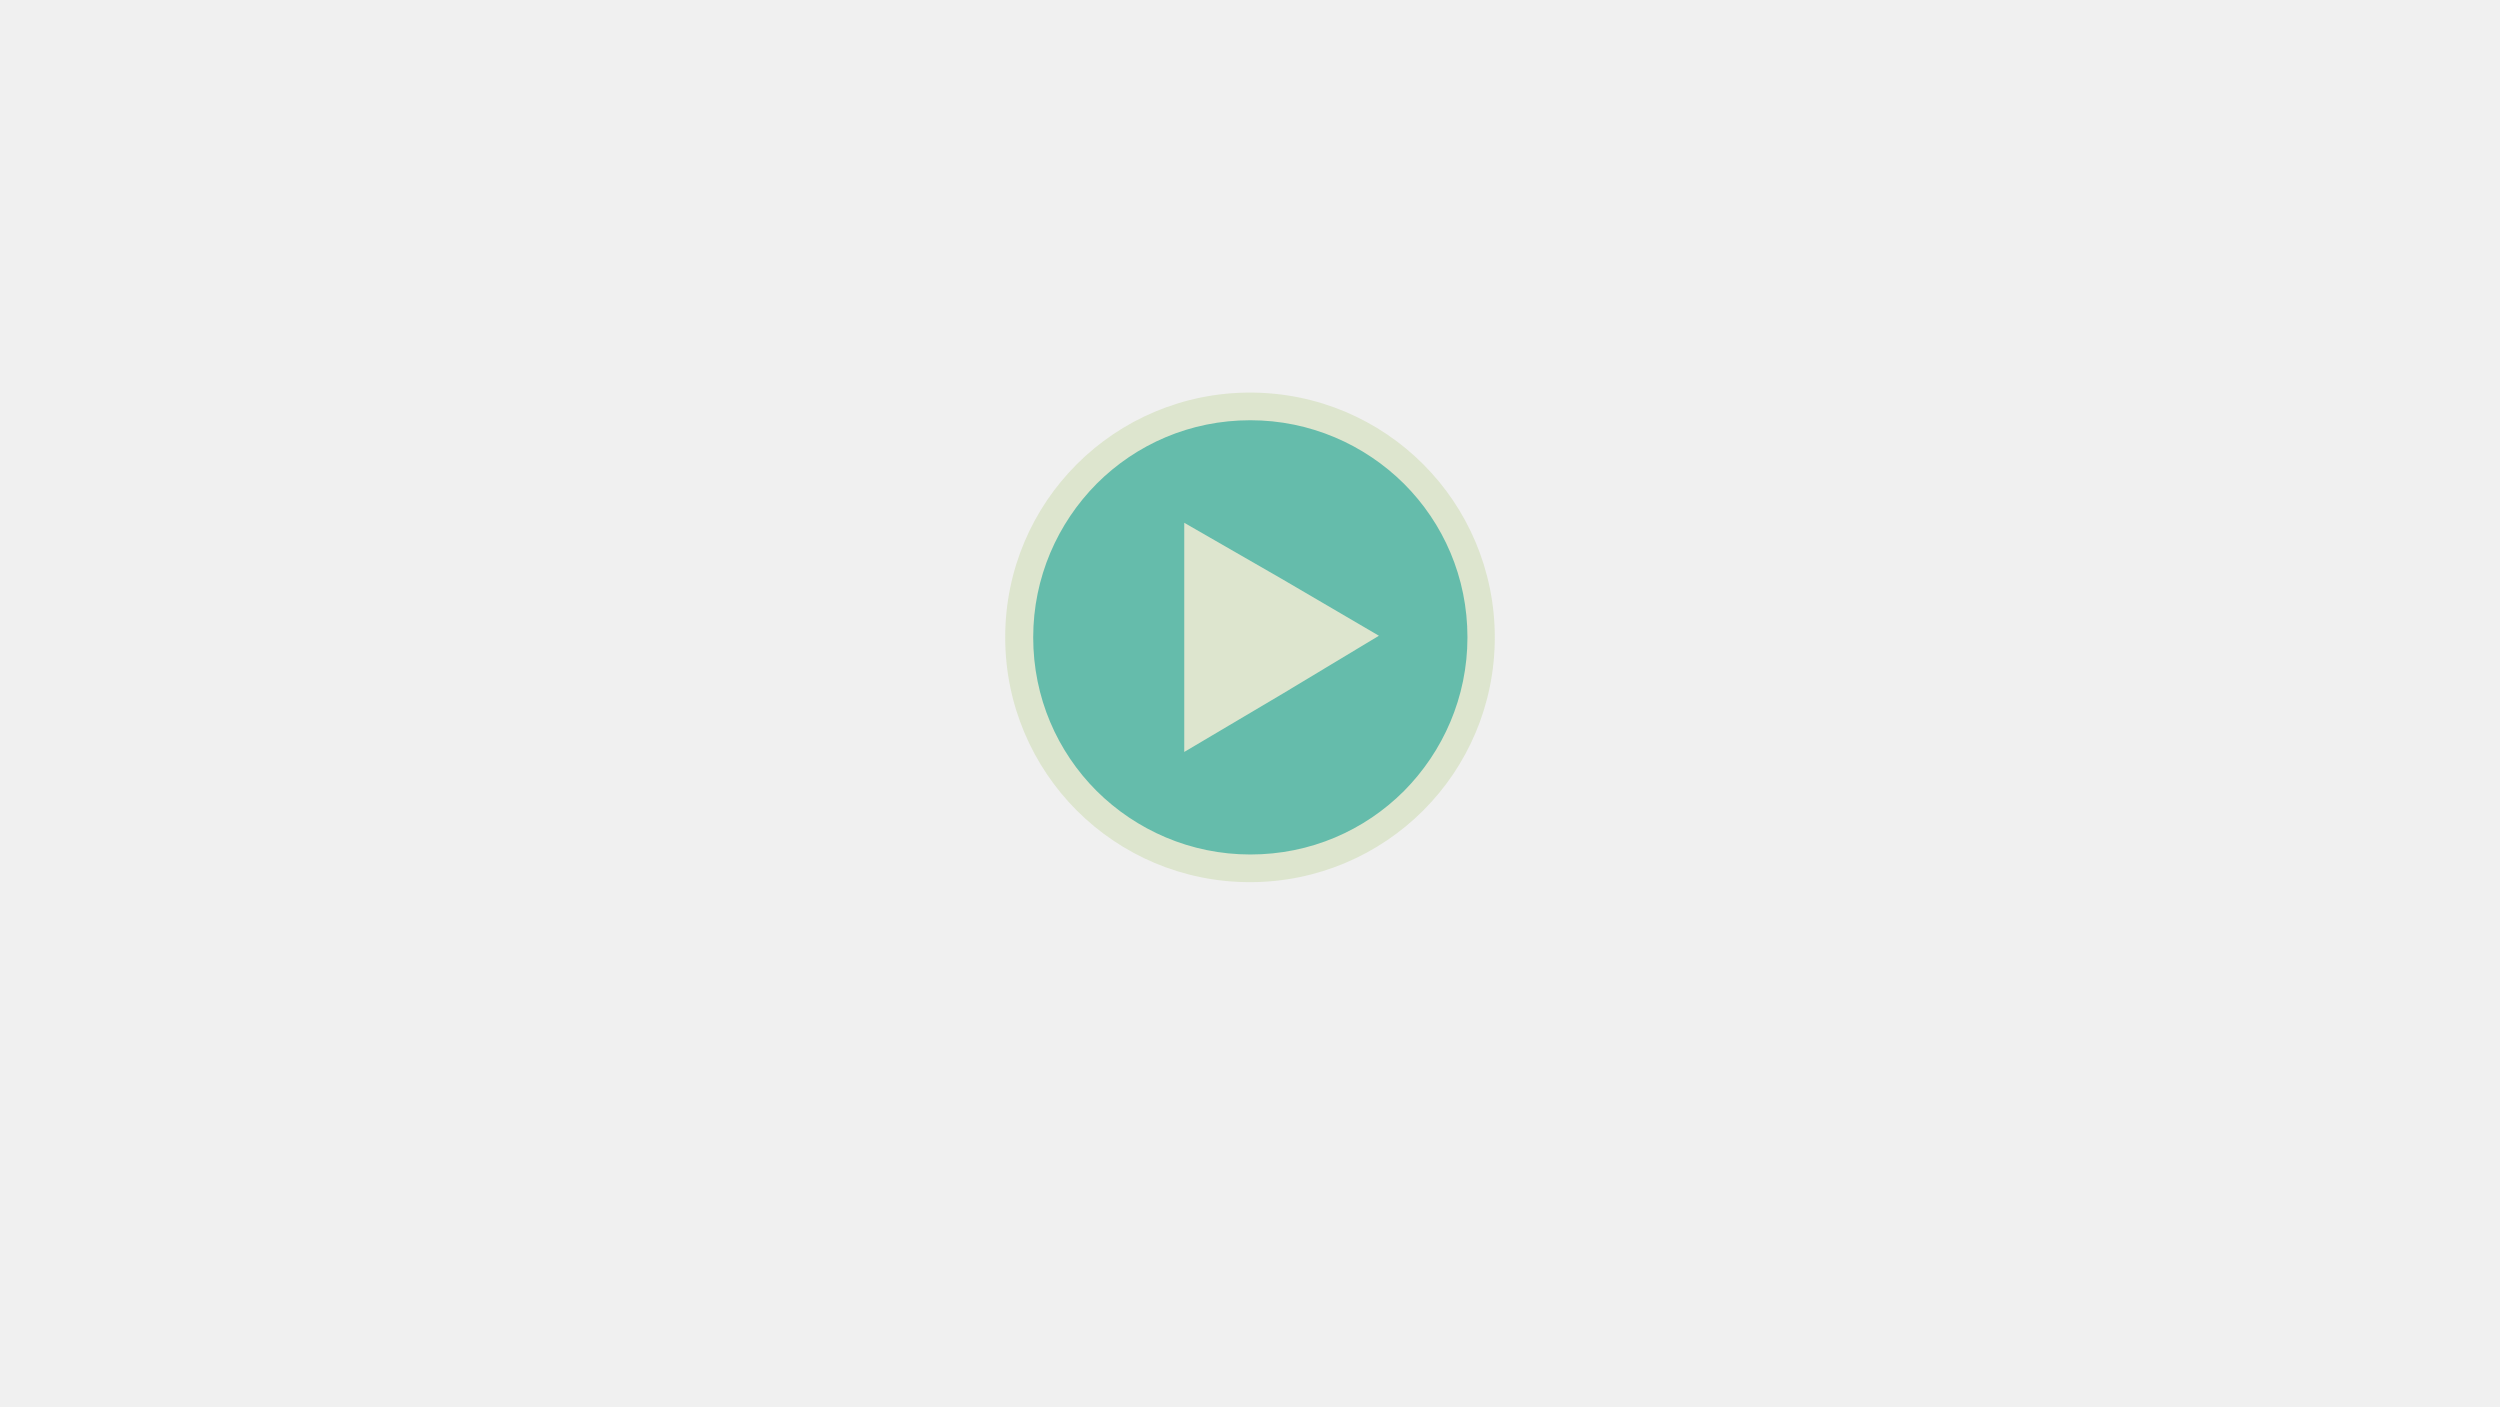
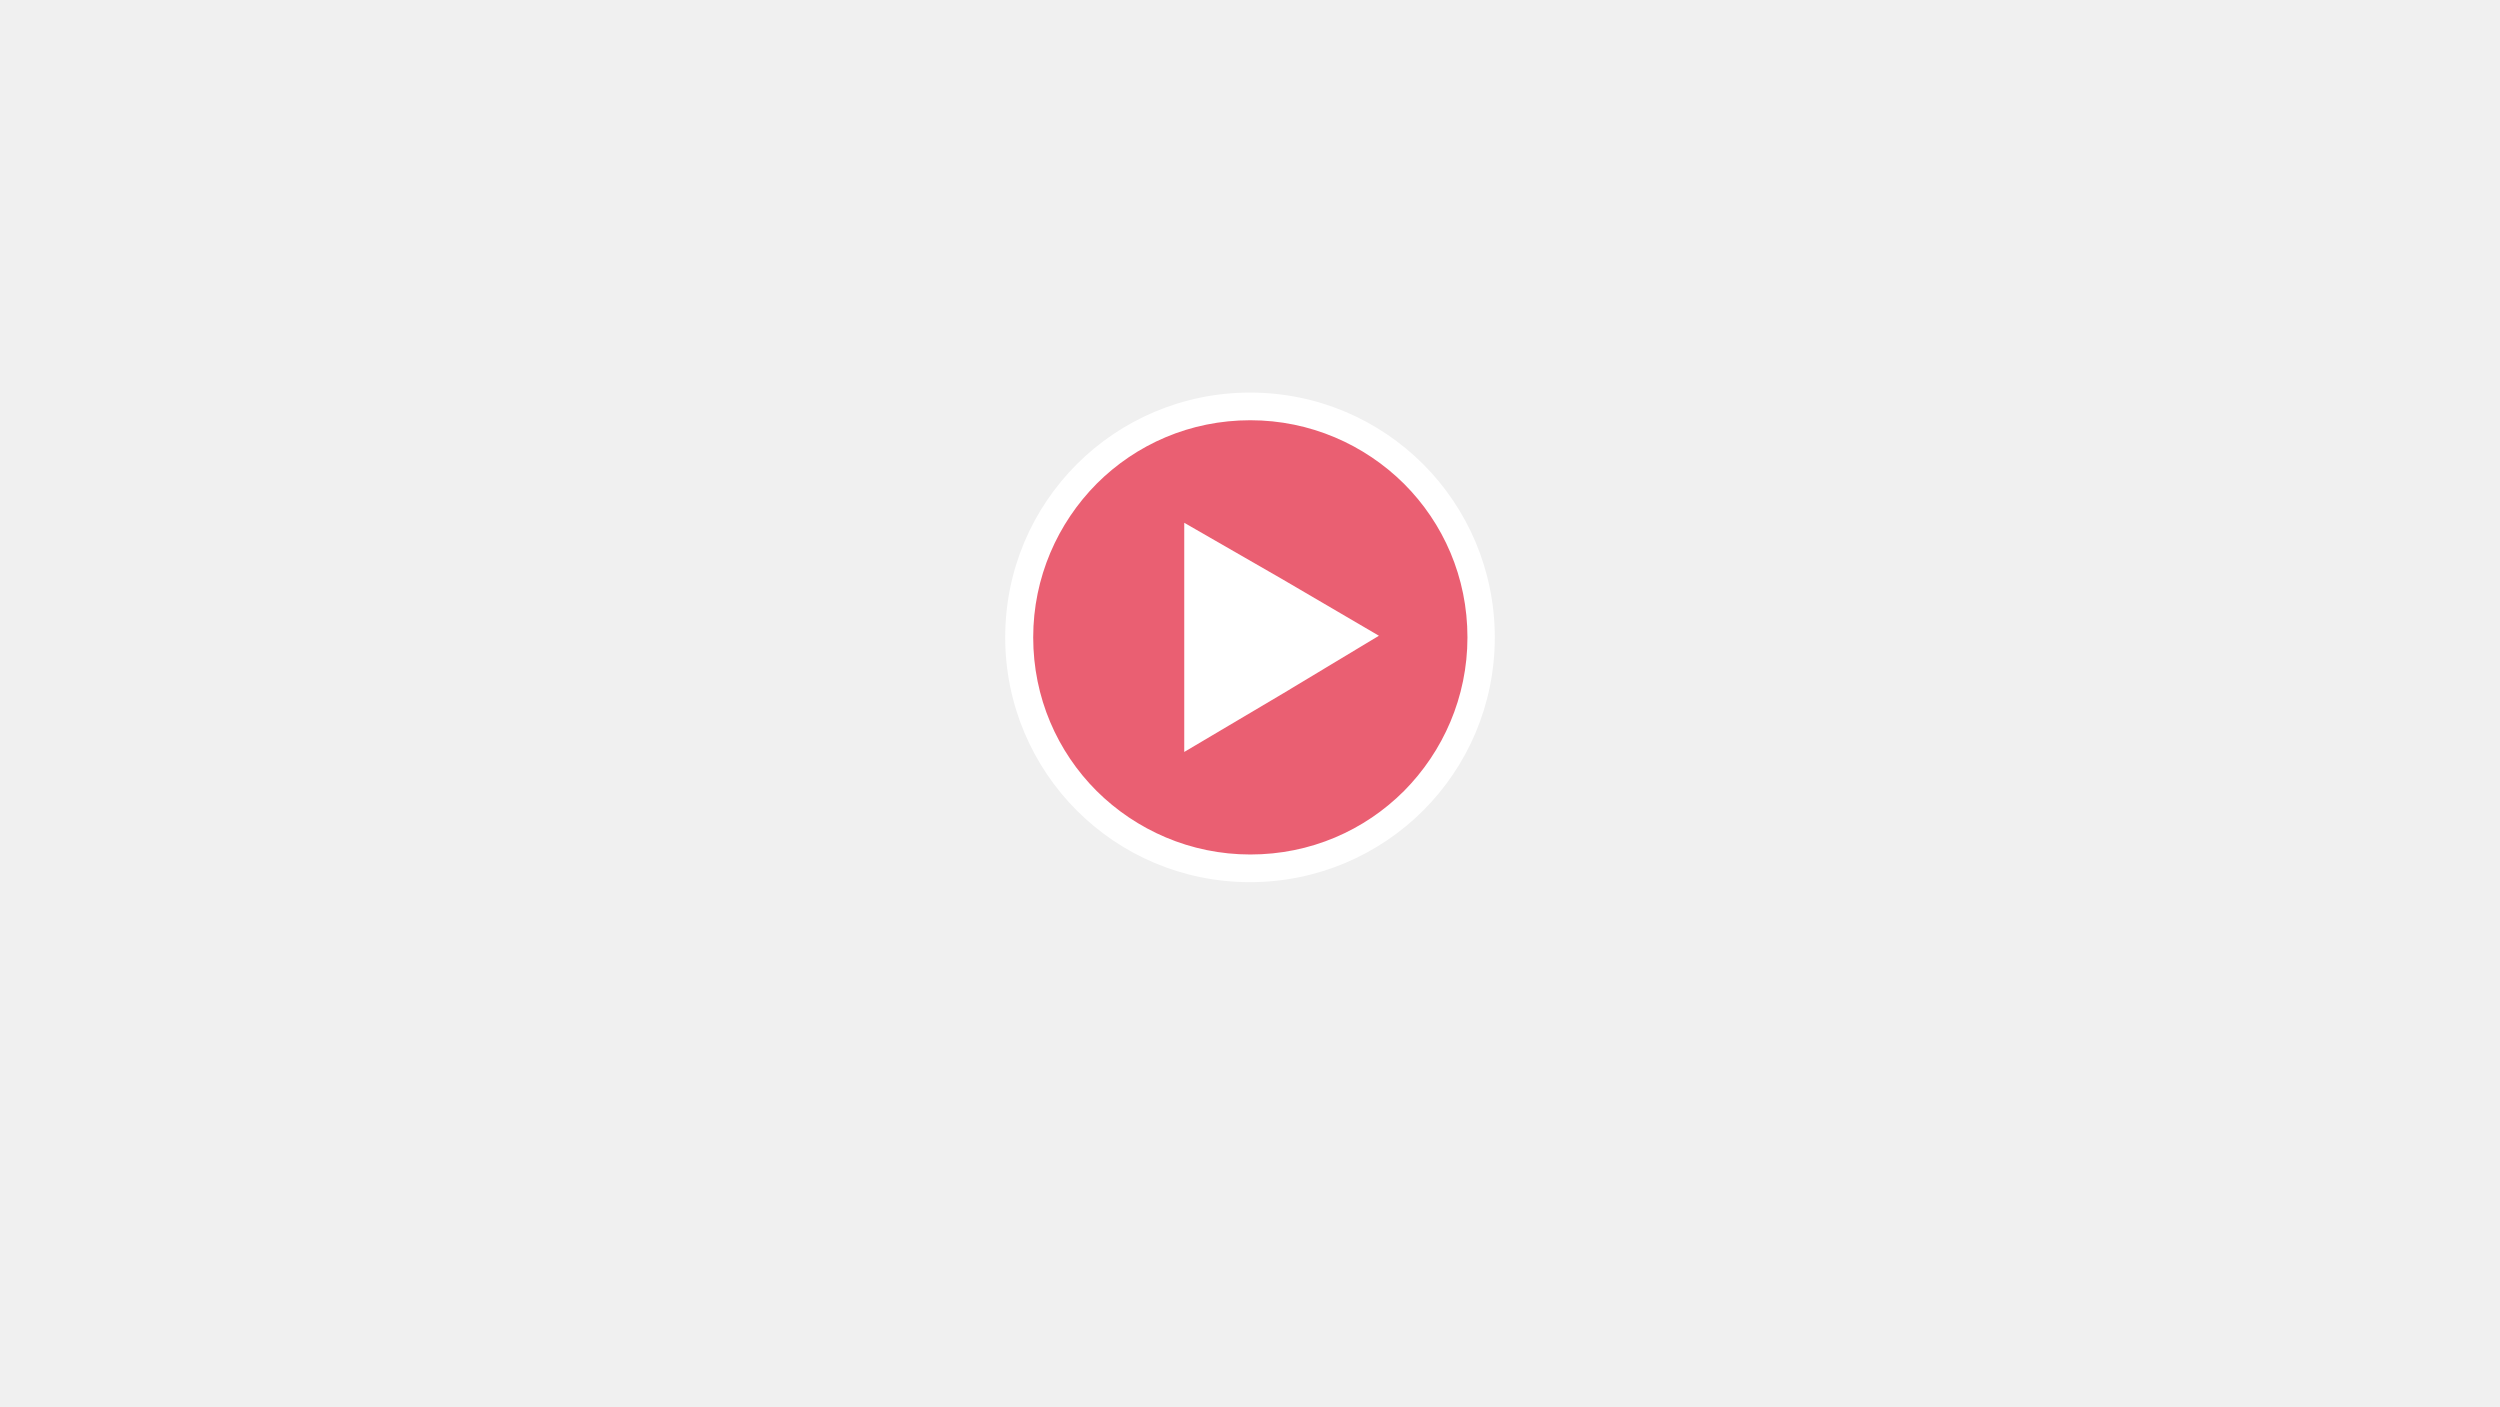
<svg xmlns="http://www.w3.org/2000/svg" version="1.1" x="0" y="0" viewBox="0 0 768 432" enable-background="new 0 0 768 432" xml:space="preserve">
  <g display="none">
    <rect display="inline" fill="#FFFFFF" width="768" height="430" />
  </g>
-   <circle fill="#65BCAB" cx="384" cy="195.8" r="71" />
-   <path fill="#DDE5CE" d="M455 195.8h-4.2c0 18.4-7.5 35.1-19.5 47.2 -12.1 12.1-28.7 19.5-47.2 19.5 -18.4 0-35.1-7.5-47.2-19.5 -12.1-12.1-19.5-28.7-19.5-47.2 0-18.4 7.5-35.1 19.5-47.2 12.1-12.1 28.7-19.5 47.2-19.5 18.4 0 35.1 7.5 47.2 19.5 12.1 12.1 19.5 28.7 19.5 47.2H455h4.2c0-20.7-8.4-39.6-22-53.2 -13.6-13.6-32.4-22-53.2-22 -20.7 0-39.6 8.4-53.2 22 -13.6 13.6-22 32.4-22 53.2 0 20.7 8.4 39.6 22 53.2 13.6 13.6 32.4 22 53.2 22 20.7 0 39.6-8.4 53.2-22 13.6-13.6 22-32.4 22-53.2H455z" />
-   <polygon fill="#DDE5CE" points="423.6 195.3 394.2 213 363.8 231 363.8 195.8 363.8 160.6 393.7 177.8 " />
+   <circle fill="#ea5f72" cx="384" cy="195.8" r="71" />
+   <path fill="#ffffff" d="M455 195.8h-4.2c0 18.4-7.5 35.1-19.5 47.2 -12.1 12.1-28.7 19.5-47.2 19.5 -18.4 0-35.1-7.5-47.2-19.5 -12.1-12.1-19.5-28.7-19.5-47.2 0-18.4 7.5-35.1 19.5-47.2 12.1-12.1 28.7-19.5 47.2-19.5 18.4 0 35.1 7.5 47.2 19.5 12.1 12.1 19.5 28.7 19.5 47.2H455h4.2c0-20.7-8.4-39.6-22-53.2 -13.6-13.6-32.4-22-53.2-22 -20.7 0-39.6 8.4-53.2 22 -13.6 13.6-22 32.4-22 53.2 0 20.7 8.4 39.6 22 53.2 13.6 13.6 32.4 22 53.2 22 20.7 0 39.6-8.4 53.2-22 13.6-13.6 22-32.4 22-53.2H455z" />
+   <polygon fill="#ffffff" points="423.6 195.3 394.2 213 363.8 231 363.8 195.8 363.8 160.6 393.7 177.8 " />
</svg>
